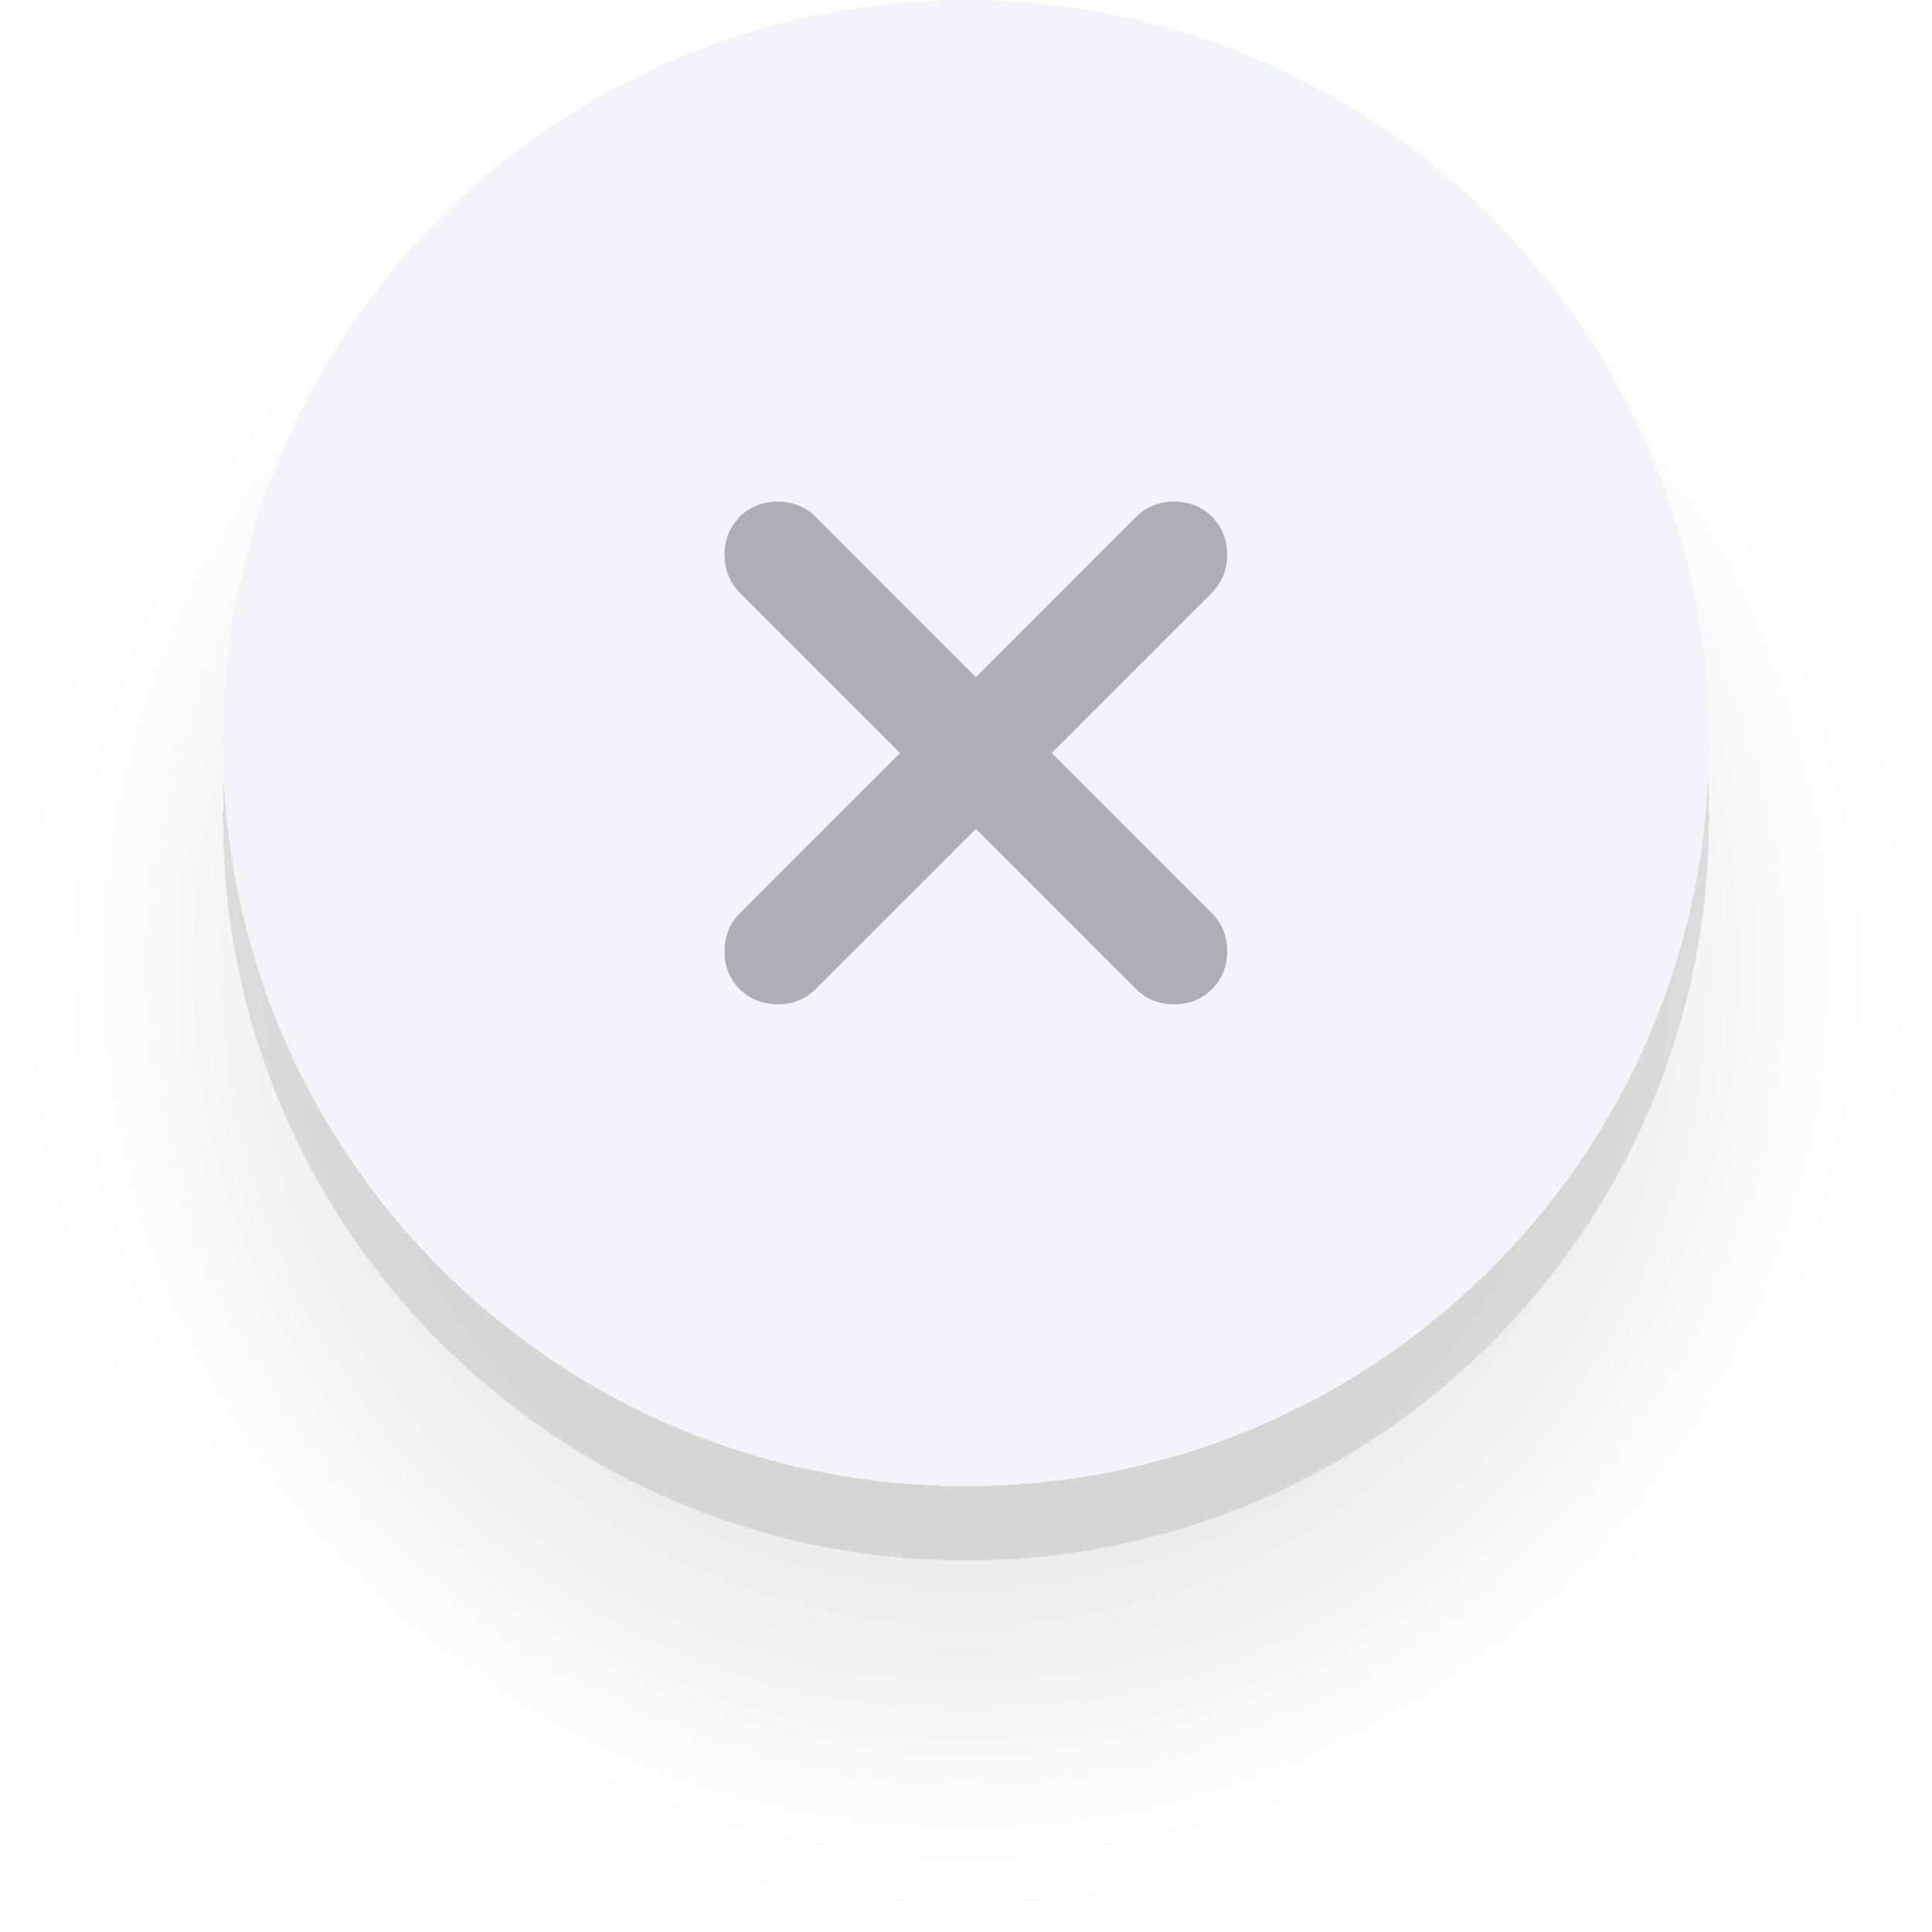
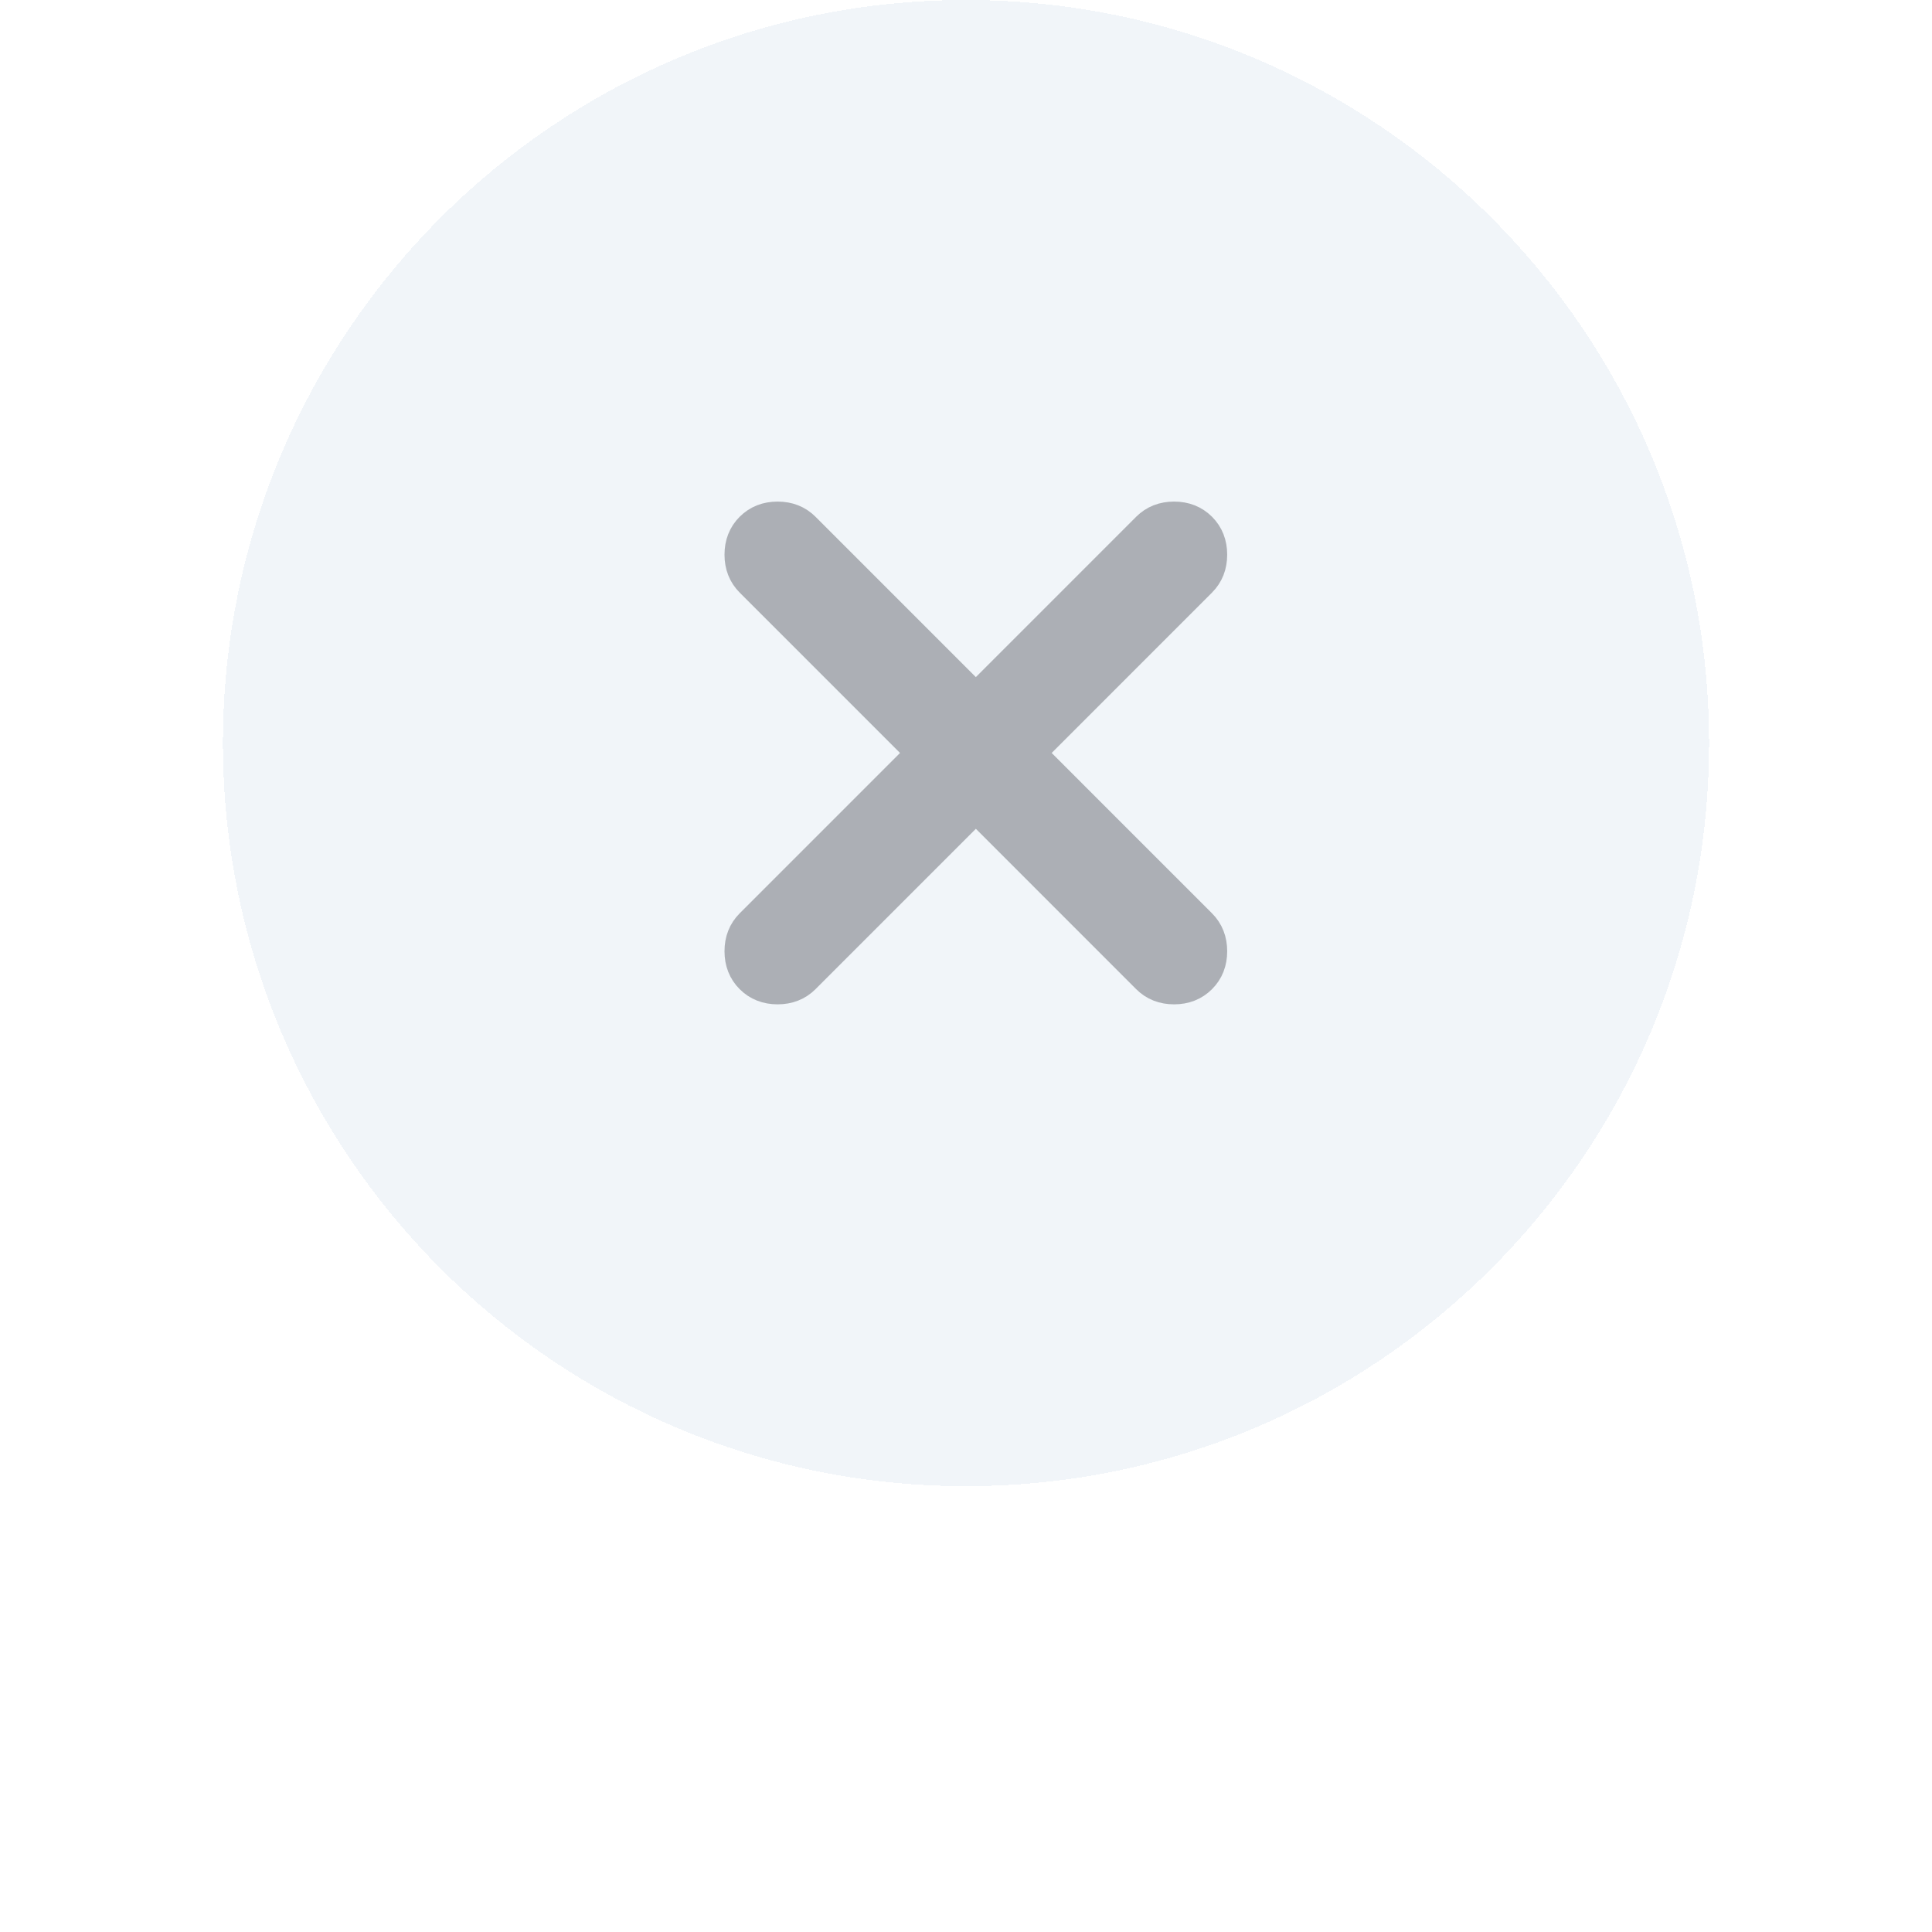
<svg xmlns="http://www.w3.org/2000/svg" preserveAspectRatio="none" overflow="visible" style="display: block;" width="52" height="52" viewBox="0 0 52 52" fill="none">
-   <g id="Overlay Icon Button" filter="url(#filter0_dd_0_70)">
+   <g id="Overlay Icon Button">
    <rect x="6" width="40" height="40" rx="20" fill="#F1F5F9" shape-rendering="crispEdges" />
    <path id="icon" opacity="0.35" d="M26.265 21.6L21.596 26.27C21.421 26.445 21.199 26.532 20.929 26.532C20.659 26.532 20.437 26.445 20.262 26.27C20.087 26.096 20 25.873 20 25.603C20 25.333 20.087 25.111 20.262 24.936L24.931 20.266L20.262 15.596C20.087 15.421 20 15.199 20 14.929C20 14.659 20.087 14.437 20.262 14.262C20.437 14.087 20.659 14 20.929 14C21.199 14 21.421 14.087 21.596 14.262L26.265 18.932L30.934 14.262C31.109 14.087 31.331 14 31.601 14C31.871 14 32.093 14.087 32.268 14.262C32.443 14.437 32.53 14.659 32.53 14.929C32.53 15.199 32.443 15.421 32.268 15.596L27.599 20.266L32.268 24.936C32.443 25.111 32.53 25.333 32.53 25.603C32.53 25.873 32.443 26.096 32.268 26.27C32.093 26.445 31.871 26.532 31.601 26.532C31.331 26.532 31.109 26.445 30.934 26.27L26.265 21.6Z" fill="#2B2F37" stroke="#2B2F37" />
  </g>
-   <defs>
-     <filter id="filter0_dd_0_70" x="0" y="0" width="52" height="52" filterUnits="userSpaceOnUse" color-interpolation-filters="sRGB">
-       <feFlood flood-opacity="0" result="BackgroundImageFix" />
-       <feColorMatrix in="SourceAlpha" type="matrix" values="0 0 0 0 0 0 0 0 0 0 0 0 0 0 0 0 0 0 127 0" result="hardAlpha" />
-       <feOffset dy="6" />
-       <feGaussianBlur stdDeviation="3" />
-       <feComposite in2="hardAlpha" operator="out" />
-       <feColorMatrix type="matrix" values="0 0 0 0 0 0 0 0 0 0 0 0 0 0 0 0 0 0 0.08 0" />
-       <feBlend mode="normal" in2="BackgroundImageFix" result="effect1_dropShadow_0_70" />
-       <feColorMatrix in="SourceAlpha" type="matrix" values="0 0 0 0 0 0 0 0 0 0 0 0 0 0 0 0 0 0 127 0" result="hardAlpha" />
-       <feOffset dy="2" />
-       <feComposite in2="hardAlpha" operator="out" />
-       <feColorMatrix type="matrix" values="0 0 0 0 0.715 0 0 0 0 0.715 0 0 0 0 0.715 0 0 0 0.4 0" />
-       <feBlend mode="normal" in2="effect1_dropShadow_0_70" result="effect2_dropShadow_0_70" />
-       <feBlend mode="normal" in="SourceGraphic" in2="effect2_dropShadow_0_70" result="shape" />
-     </filter>
-   </defs>
</svg>
